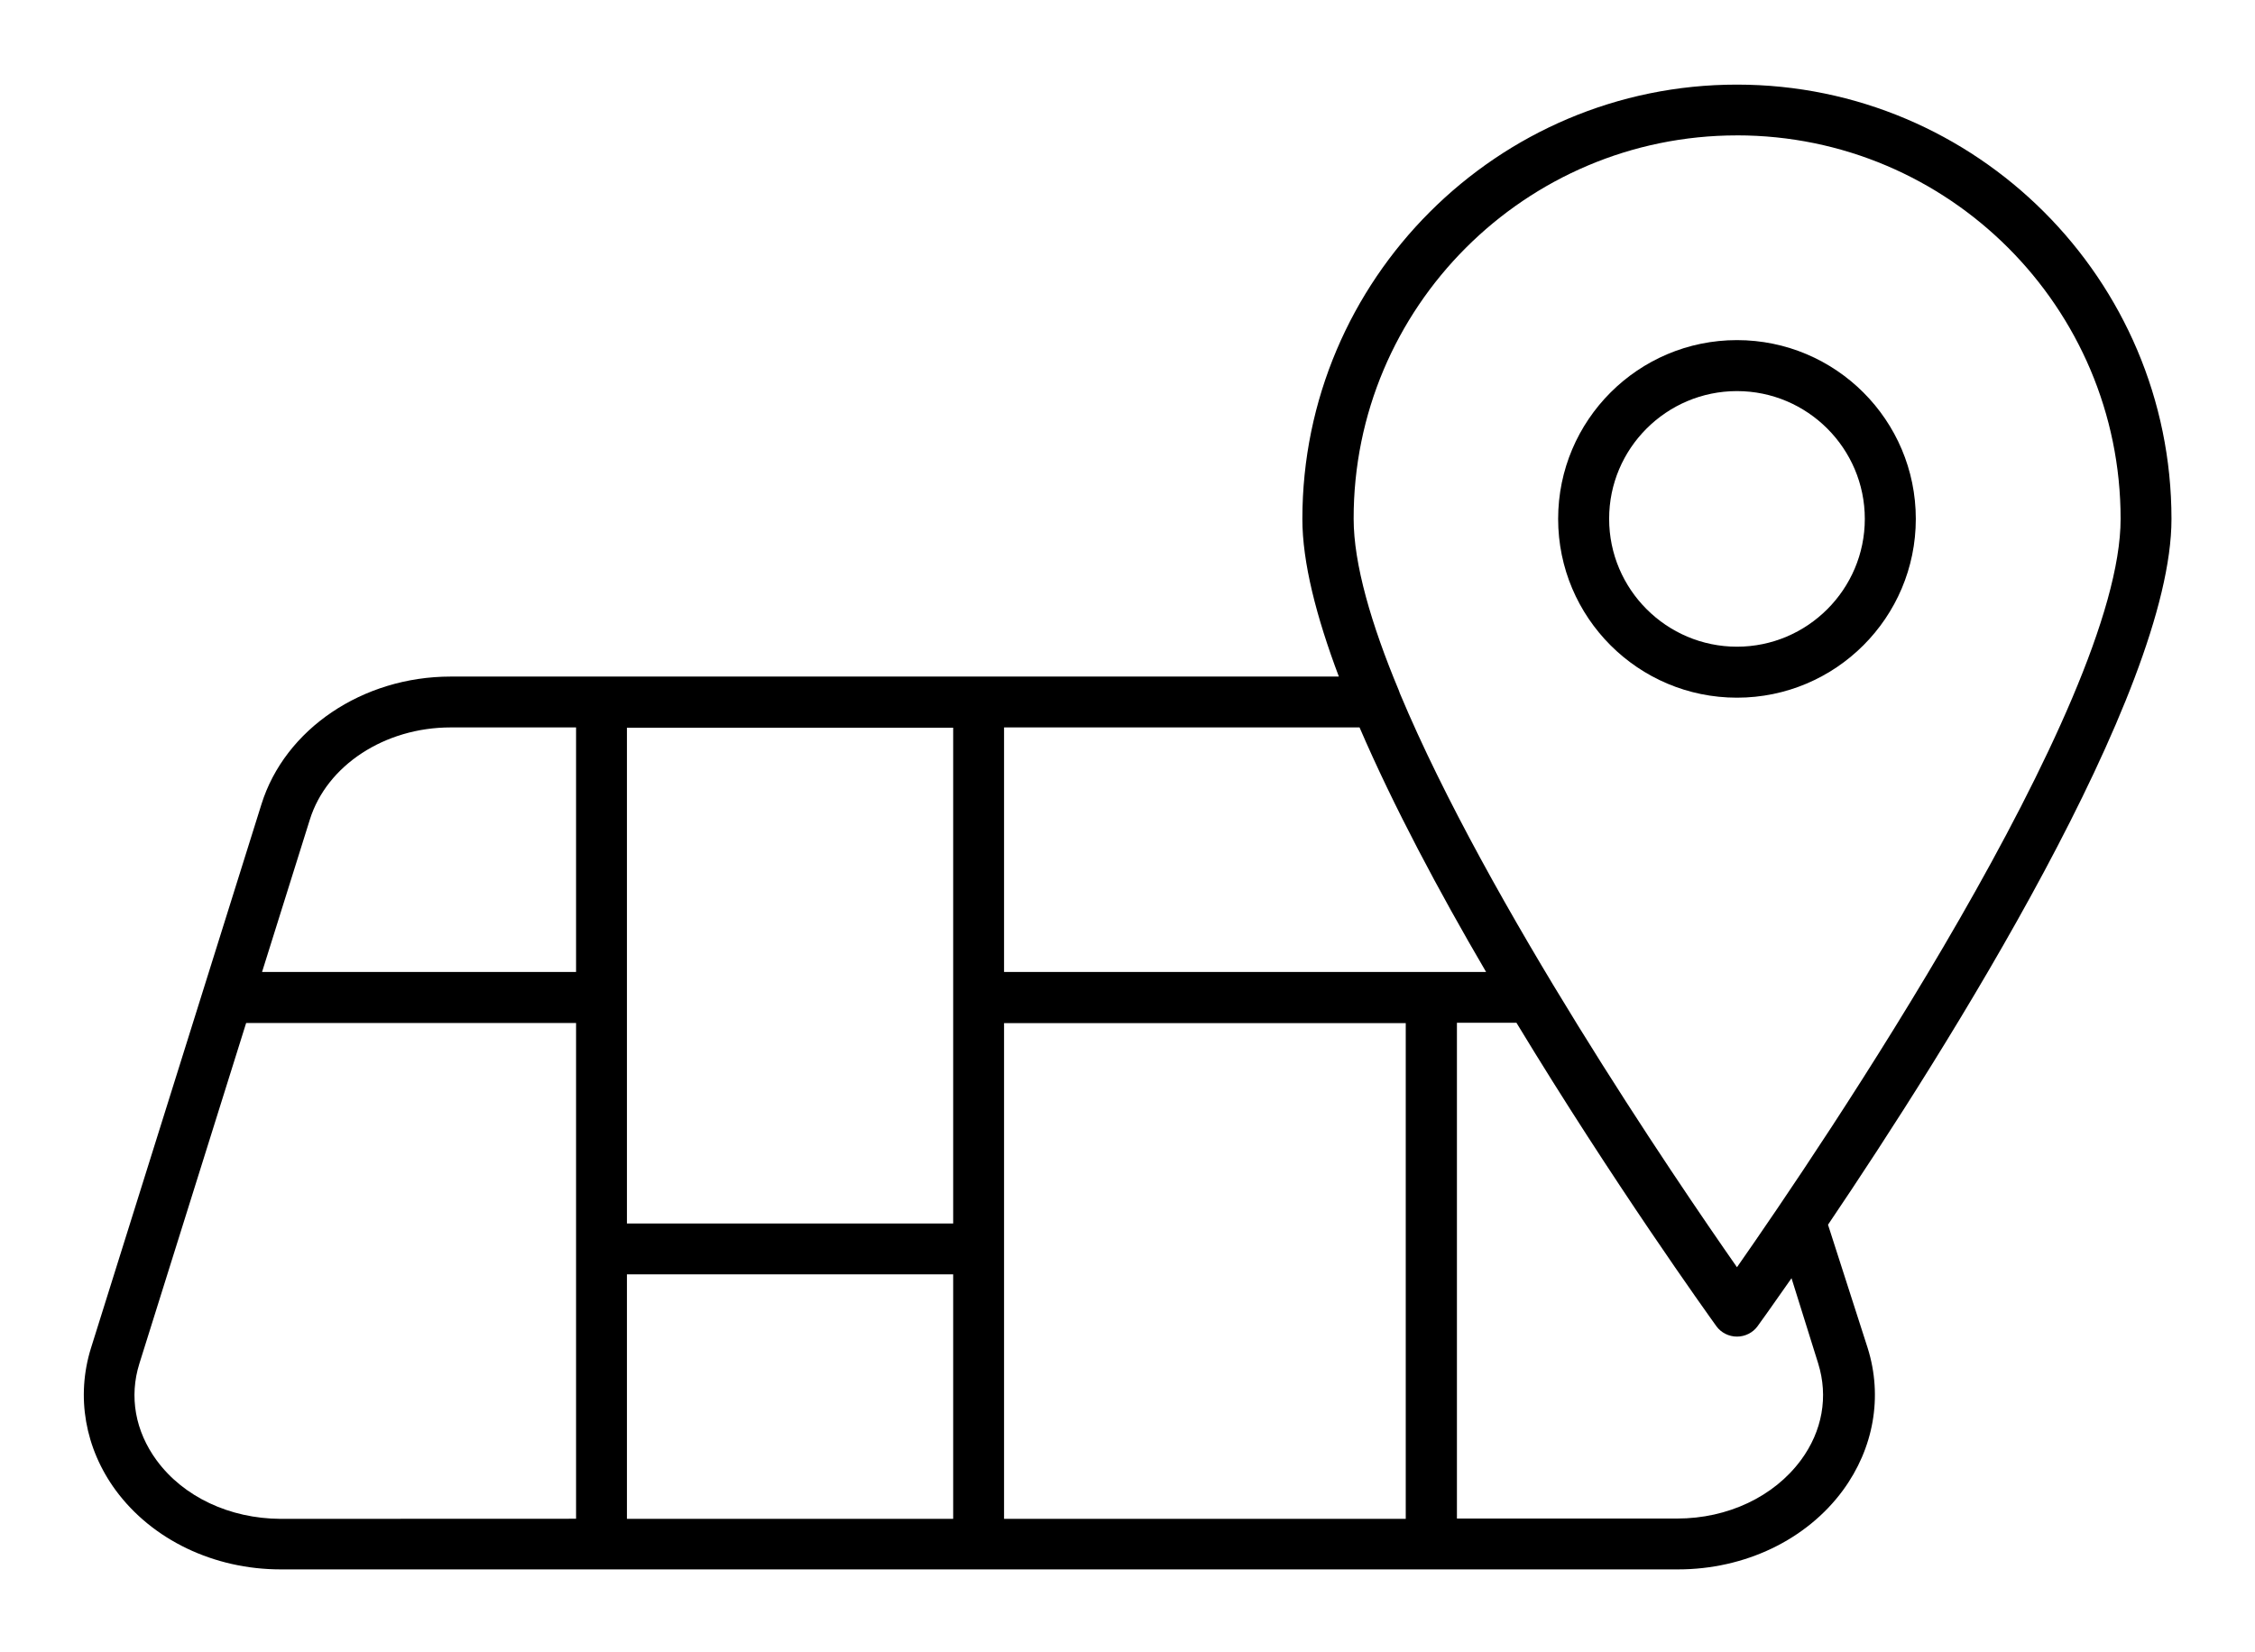
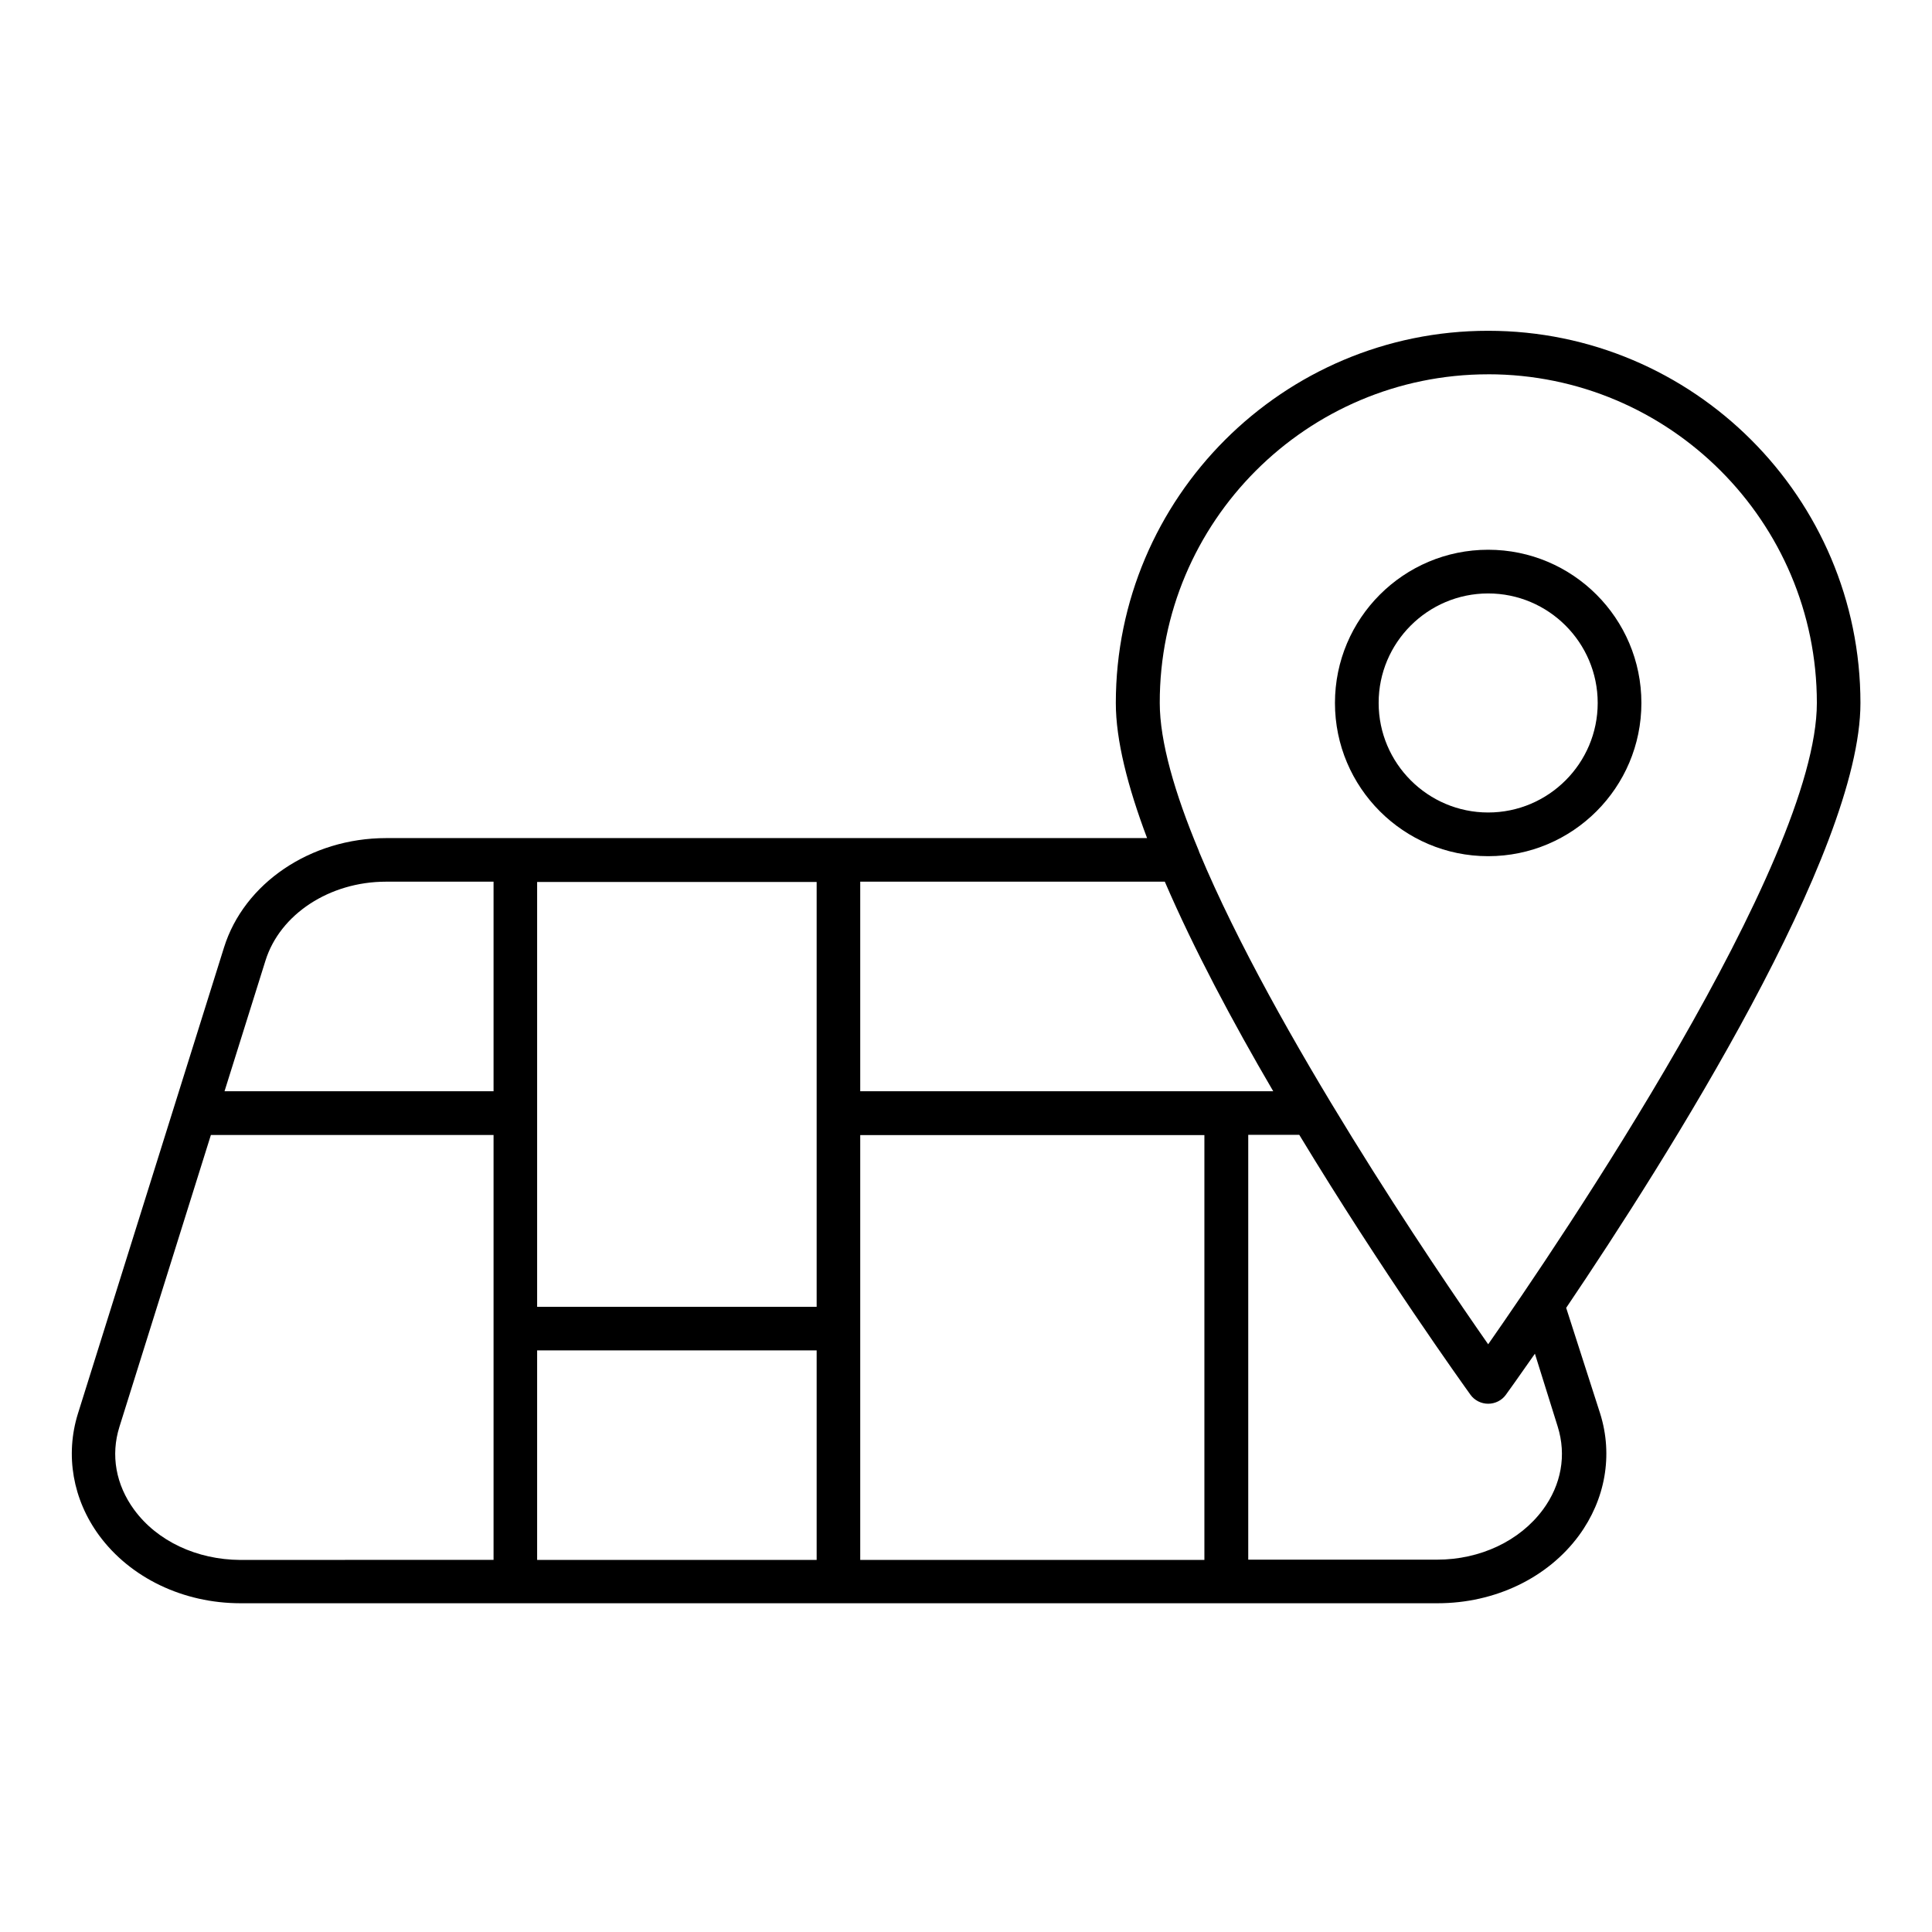
- <svg xmlns="http://www.w3.org/2000/svg" version="1.1" viewBox="6.8 18.3 86.4 63.3">
+ <svg xmlns="http://www.w3.org/2000/svg" version="1.1" viewBox="6.8 6.75 86.4 86.4">
  <path d="m73.352 45.039c3.781 0 6.852-3.07 6.852-6.852s-3.07-6.852-6.852-6.852-6.852 3.07-6.852 6.852 3.07 6.852 6.852 6.852zm0-11.75c2.699 0 4.898 2.199 4.898 4.898s-2.199 4.898-4.898 4.898c-2.699 0-4.898-2.199-4.898-4.898-0.004-2.699 2.195-4.898 4.898-4.898z" />
  <path d="m76.84 65.238c4.539-6.719 13.16-20.367 13.16-27.047 0-9.18-7.469-16.648-16.648-16.648-9.18-0.004-16.652 7.469-16.652 16.648 0 1.66 0.531 3.738 1.398 6.039h-13.789-0.012-0.012-14.426-0.012-0.012-5.769c-3.371 0-6.352 2.012-7.25 4.898l-6.531 20.84c-0.578 1.859-0.23 3.84 0.949 5.449 1.398 1.898 3.762 3.031 6.32 3.031h12.289 0.02 0.02 14.422 0.02 0.02 17.309 0.02 0.02 9.398c2.559 0 4.922-1.129 6.32-3.031 1.18-1.609 1.531-3.59 0.949-5.449zm-3.488-41.75c8.109 0 14.699 6.59 14.699 14.699 0 7.148-11.539 24.16-14.699 28.68-2.391-3.422-9.551-13.949-12.91-21.98-0.012-0.039-0.031-0.07-0.039-0.109-1.07-2.559-1.738-4.871-1.738-6.59-0.016-8.098 6.574-14.699 14.688-14.699zm-9.613 32.062h-2.09-0.012-0.012-16.355v-9.371h13.621c1.301 3.019 3.039 6.281 4.848 9.371zm-20.418 9.641h-12.5v-19h12.5zm-12.5 1.949h12.5v9.371h-12.5zm14.449-9.629h15.391v19h-15.391zm-26.598-7.801c0.648-2.078 2.871-3.531 5.391-3.531h4.809v9.371h-12.031zm-5.871 24.559c-0.82-1.121-1.059-2.441-0.66-3.711l4.09-13.051h12.641v19l-11.332 0.004c-1.938-0.012-3.711-0.84-4.738-2.242zm63-0.008c-1.031 1.398-2.801 2.238-4.738 2.238h-8.441v-19h2.281c3.711 6.129 7.352 11.199 7.66 11.629 0.18 0.25 0.48 0.398 0.789 0.398 0.309 0 0.609-0.148 0.789-0.398 0.102-0.141 0.578-0.801 1.301-1.84l1.02 3.262c0.398 1.277 0.16 2.598-0.66 3.711z" />
</svg>
